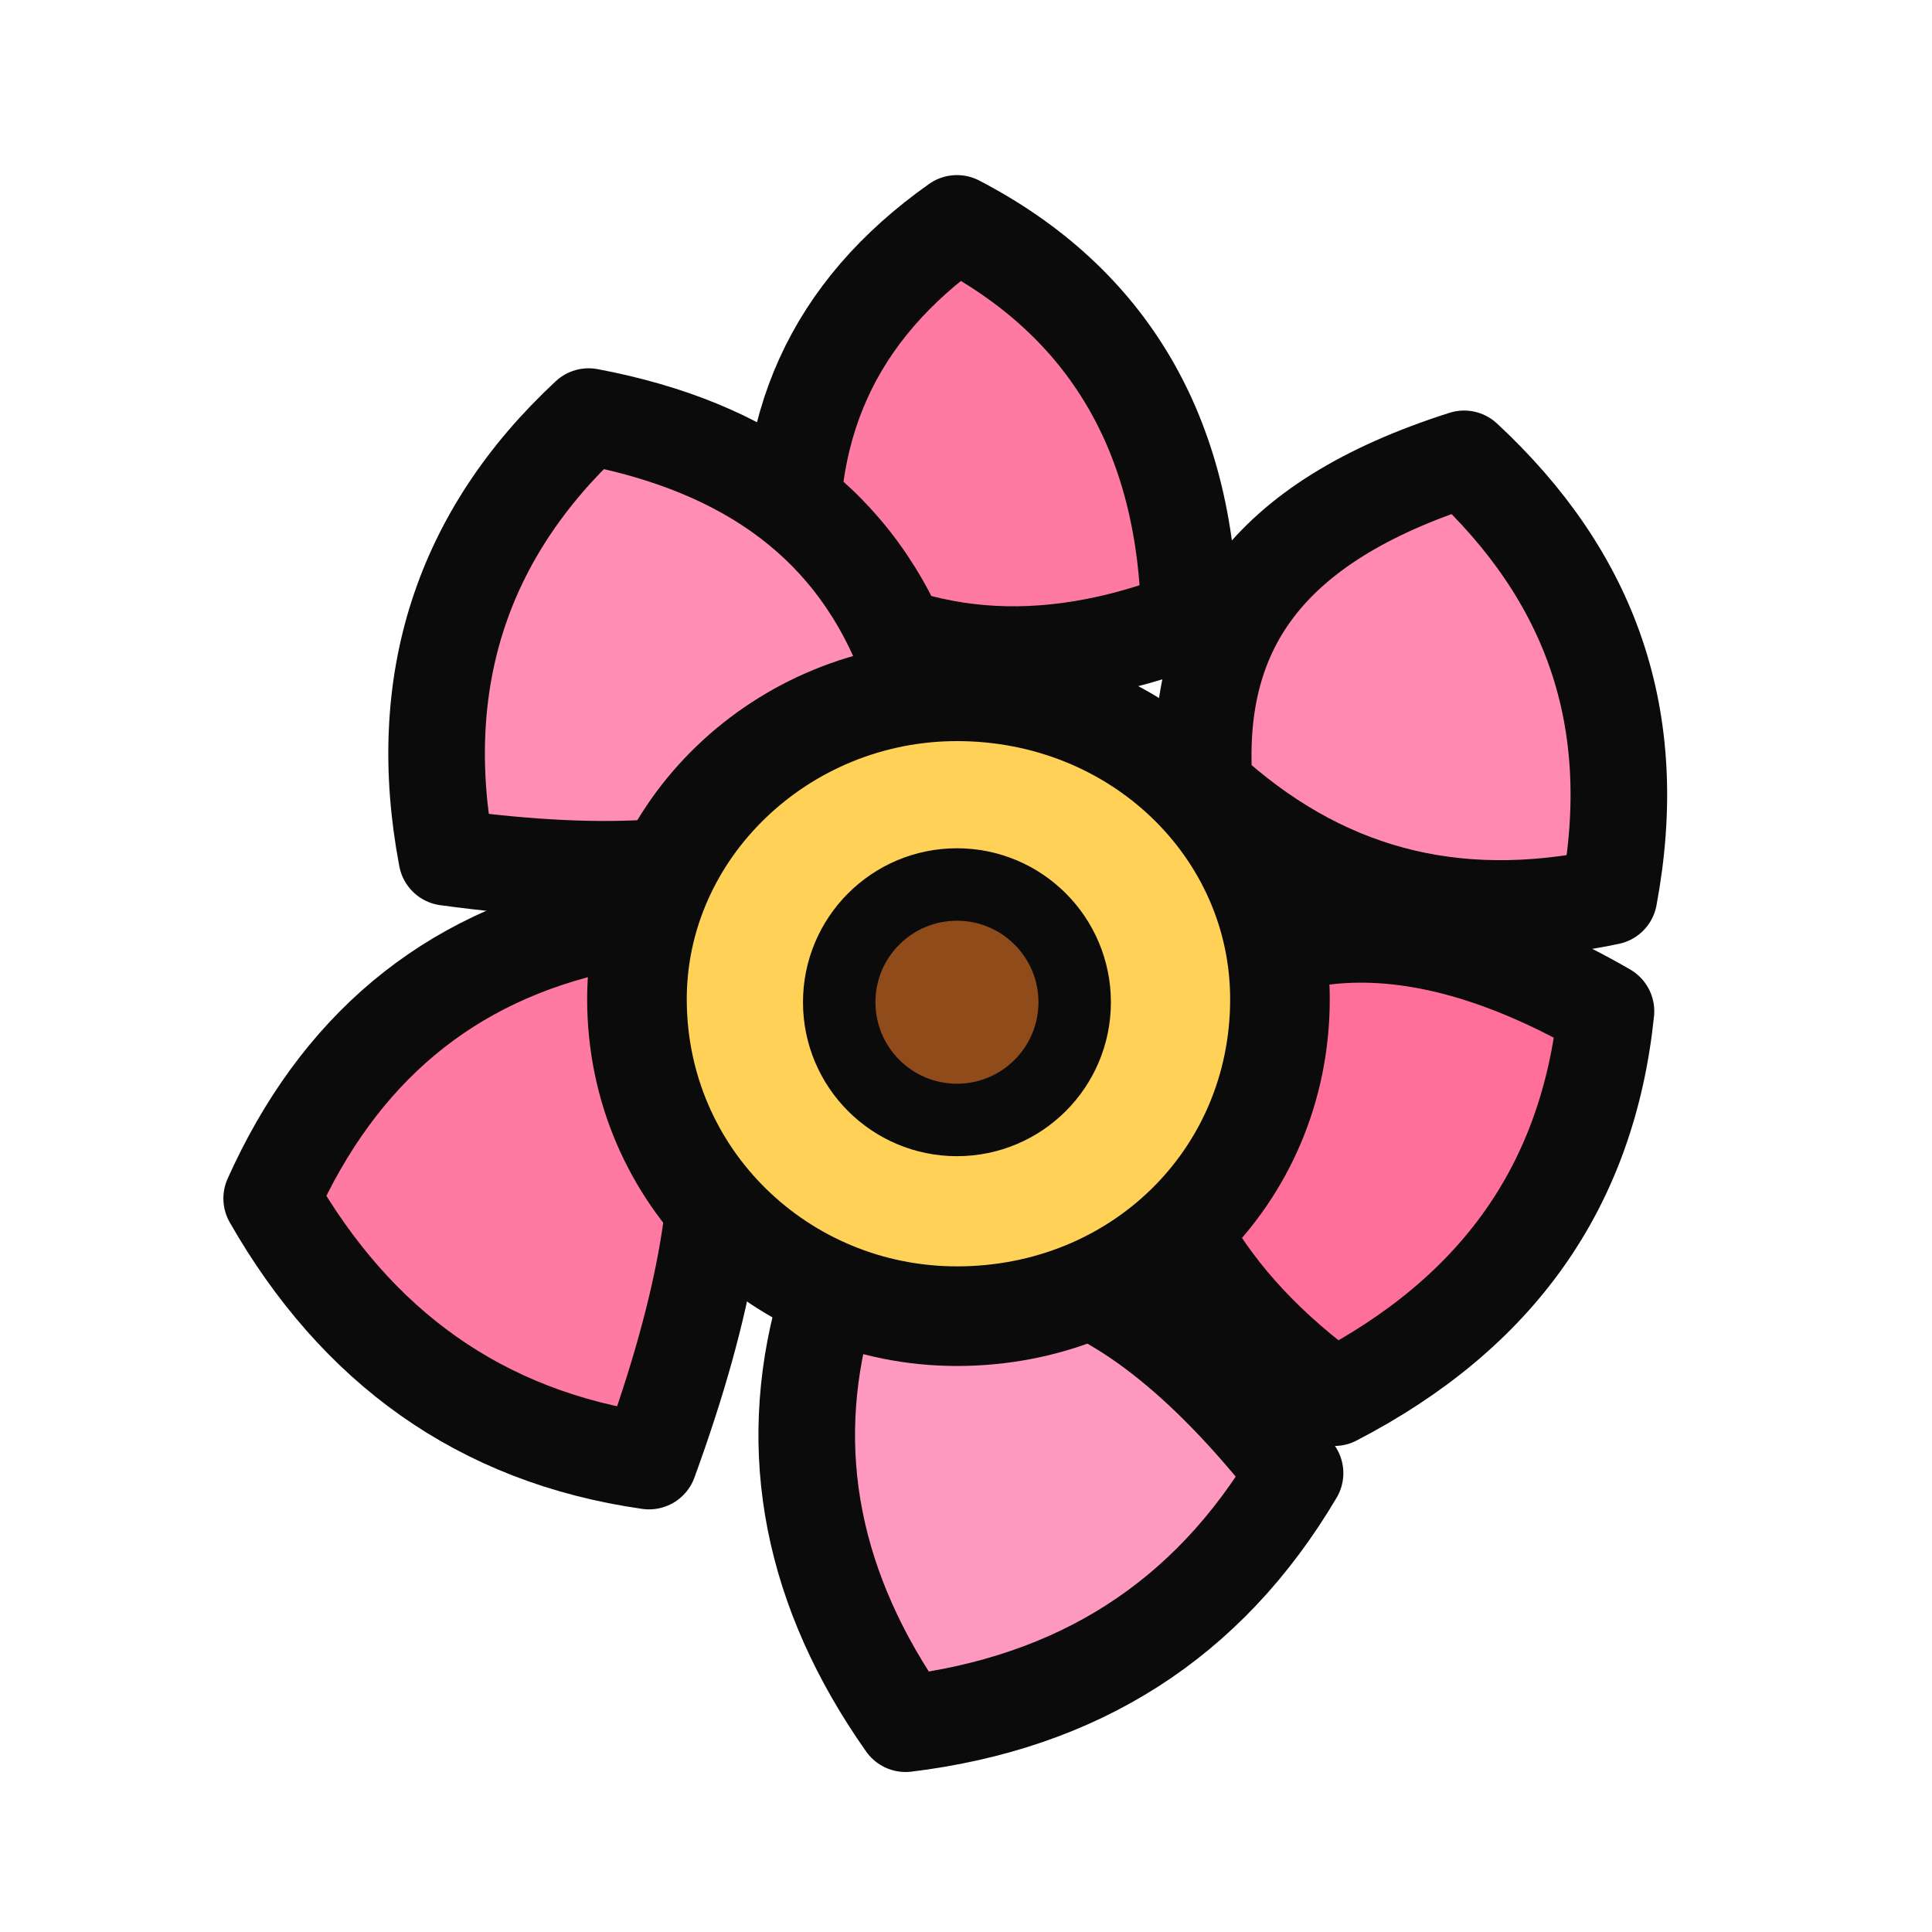
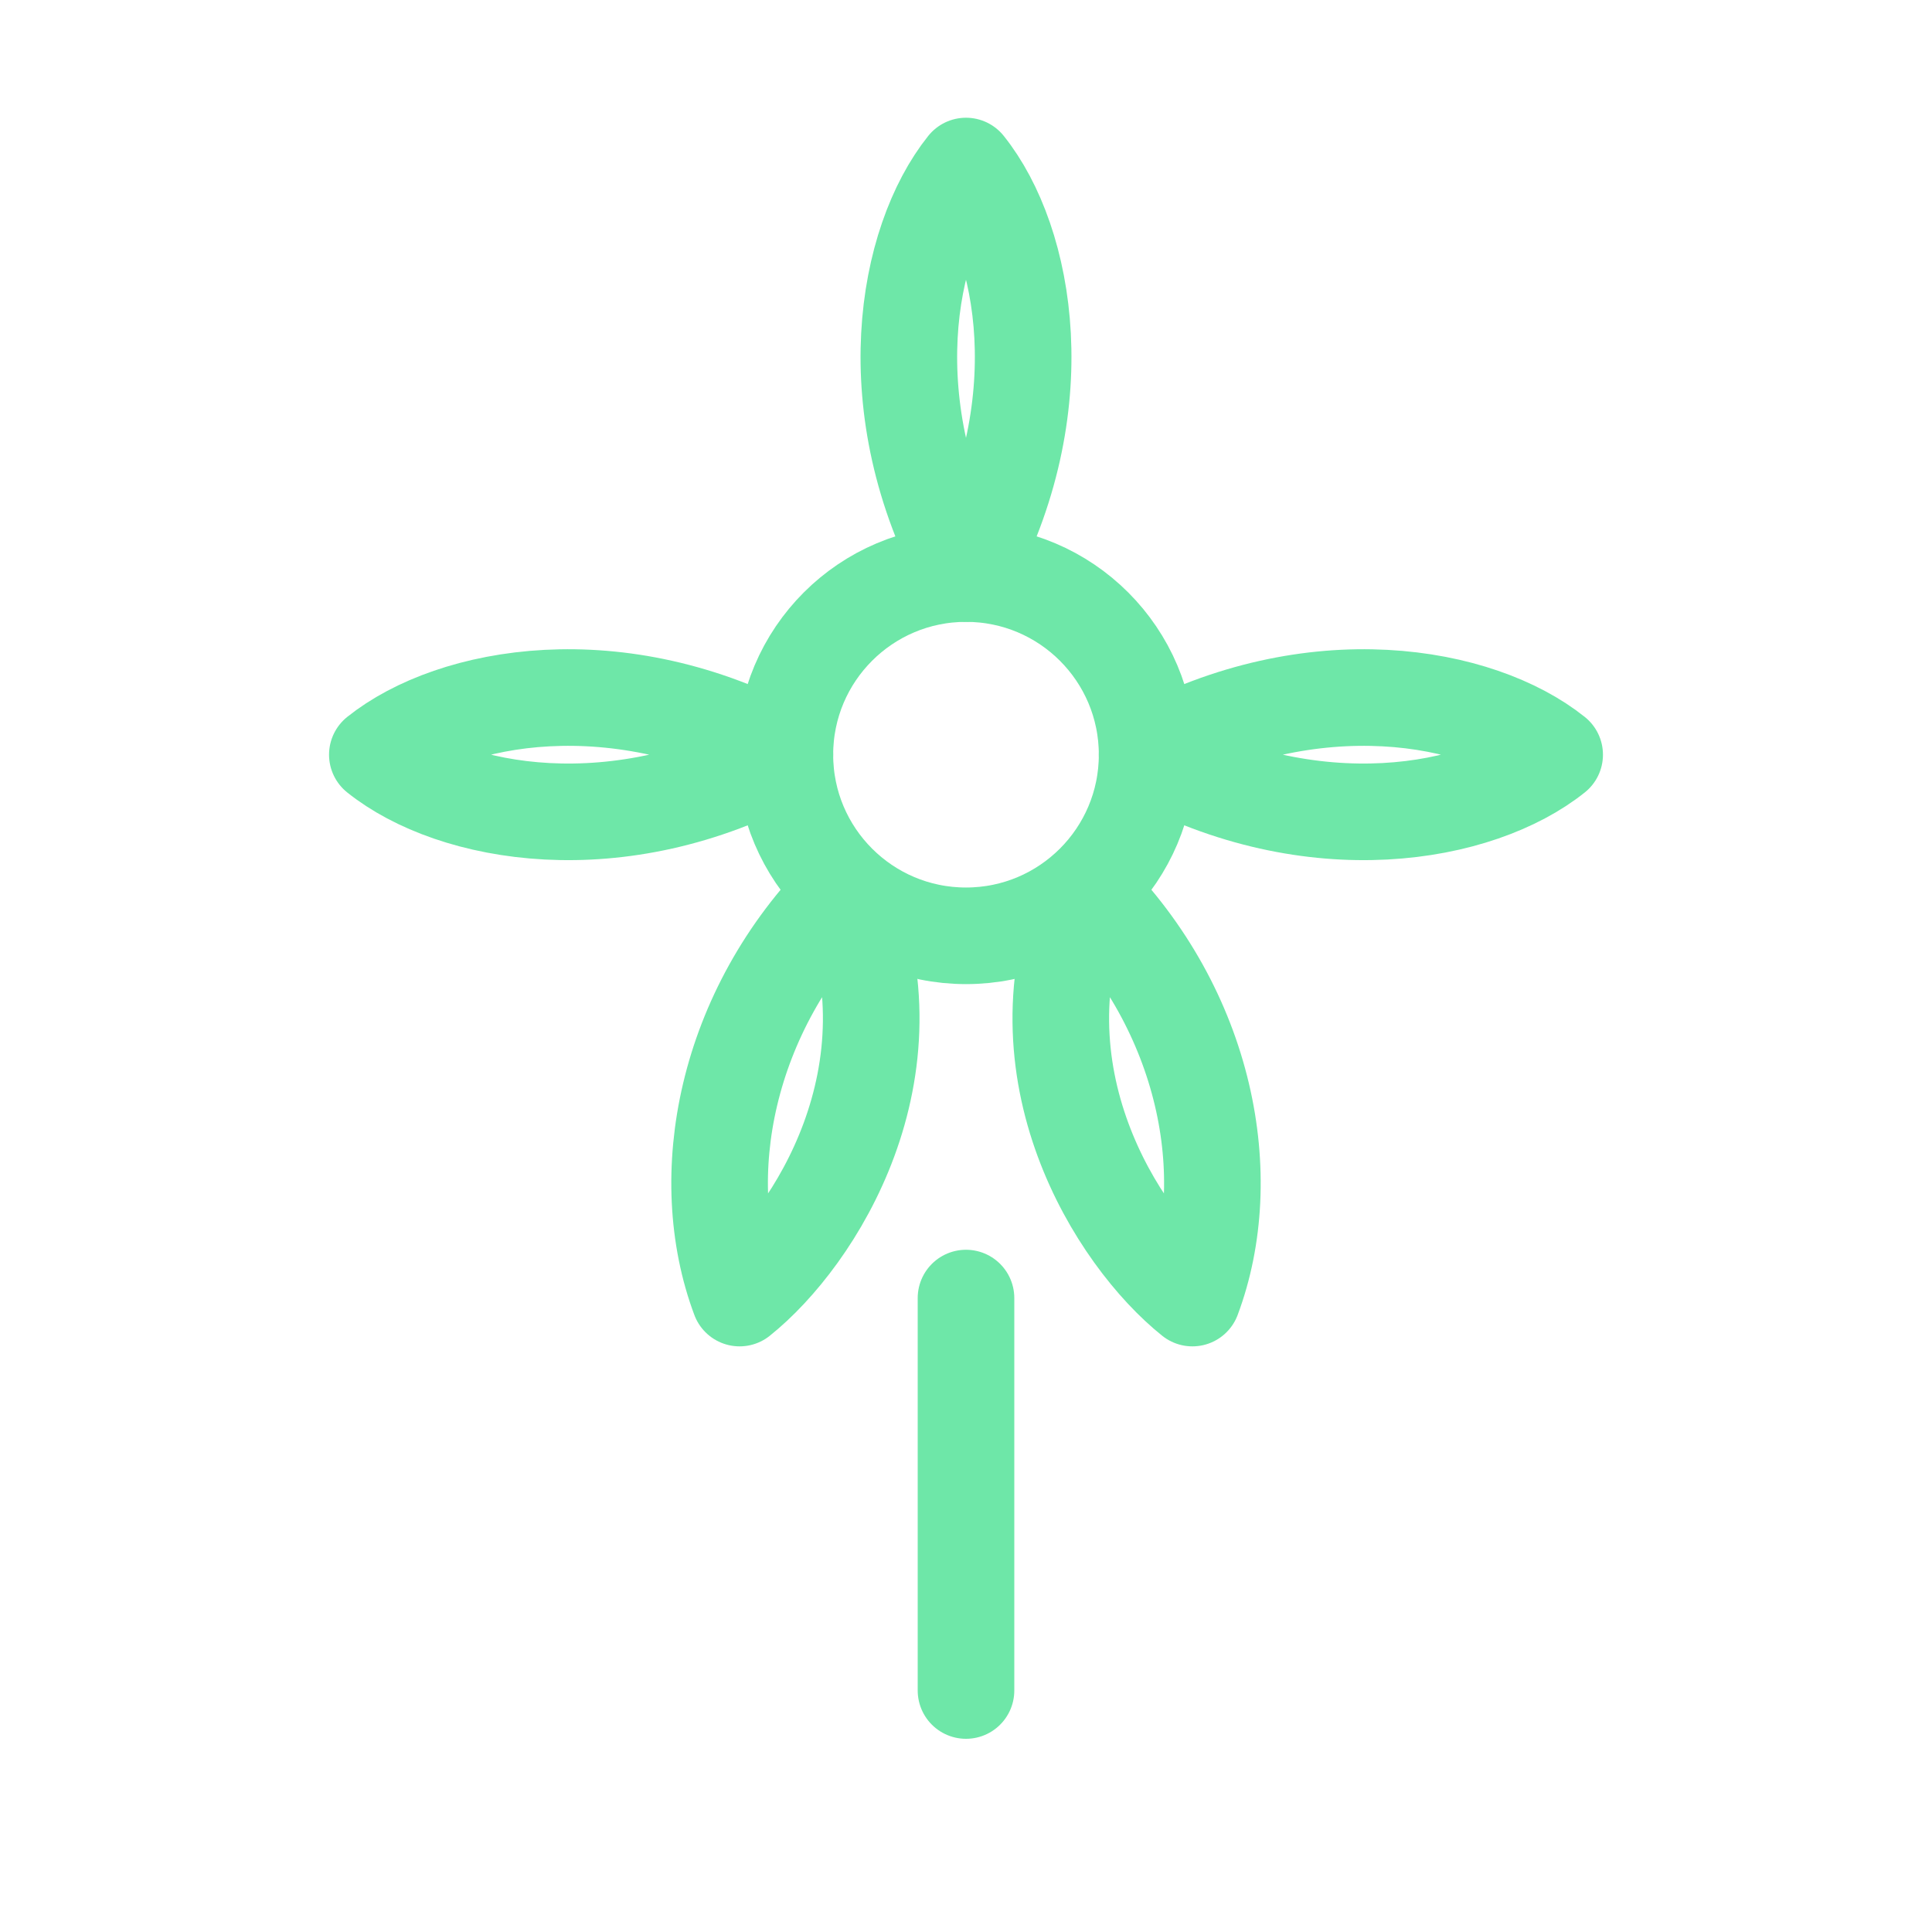
- <svg xmlns="http://www.w3.org/2000/svg" viewBox="0 0 64 64" role="img" aria-label="Flor">
-   <path fill="#ff7aa2" stroke="#0b0b0b" stroke-linecap="round" stroke-linejoin="round" stroke-width="3.2" d="M31.7 7.4c5 2.6 7.6 7 7.7 13.1-4.9 1.9-9.2 1.5-13.1-1.1-.5-5.2 1.3-9.1 5.4-12Z" />
-   <path fill="#ff89b1" stroke="#0b0b0b" stroke-linecap="round" stroke-linejoin="round" stroke-width="3.2" d="M48.5 15.2c4.2 3.9 5.9 8.6 4.8 14.5-5.2 1.1-9.6-.1-13.4-3.6-.4-5.2 2-8.8 8.6-10.9Z" />
-   <path fill="#ff6f9a" stroke="#0b0b0b" stroke-linecap="round" stroke-linejoin="round" stroke-width="3.2" d="M53.2 33.5c-.6 5.8-3.6 10-9 12.8-4.3-3.1-6.6-7-6.6-11.7 3.3-4 8.5-5.2 15.6-1.1Z" />
-   <path fill="#ff98bf" stroke="#0b0b0b" stroke-linecap="round" stroke-linejoin="round" stroke-width="3.2" d="M42.9 48.8c-2.9 4.9-7.2 7.6-12.9 8.3-3.1-4.4-4-9-2.7-13.7 4.5-2.7 9.4-2.5 15.6 5.4Z" />
-   <path fill="#ff7aa2" stroke="#0b0b0b" stroke-linecap="round" stroke-linejoin="round" stroke-width="3.2" d="M21.5 48.4c-5.6-.8-9.7-3.8-12.5-8.7 2.2-4.9 5.8-8 11-9.1 3.8 2.3 5.4 7.1 1.5 17.8Z" />
-   <path fill="#ff8db4" stroke="#0b0b0b" stroke-linecap="round" stroke-linejoin="round" stroke-width="3.2" d="M14.8 28.4c-1.1-5.8.5-10.7 4.7-14.6 5.3 1 8.9 3.6 10.6 8.2-.5 5-4.3 7.9-15.3 6.4Z" />
-   <path fill="#ffd257" stroke="#0b0b0b" stroke-linecap="round" stroke-linejoin="round" stroke-width="3.3" d="M31.7 22.9c6 0 10.7 4.6 10.7 10.2 0 5.9-4.7 10.5-10.7 10.5-5.8 0-10.6-4.6-10.6-10.5 0-5.6 4.8-10.2 10.6-10.2Z" />
-   <circle cx="31.7" cy="33.2" r="3.9" fill="#8f4b1a" stroke="#0b0b0b" stroke-width="2.4" />
+ <svg xmlns="http://www.w3.org/2000/svg" viewBox="0 0 64 64" fill="none" stroke="#6ee7a8" stroke-width="3.2" stroke-linecap="round" stroke-linejoin="round" role="img" aria-label="Flor">
+   <circle cx="32" cy="25" r="6" />
+   <path d="M32 19c-3-5.5-2-11 0-13.5 2 2.5 3 8 0 13.5Z" />
+   <path d="M38 25c5.5-3 11-2 13.5 0-2.5 2-8 3-13.5 0Z" />
+   <path d="M26 25c-5.5-3-11-2-13.5 0 2.5 2 8 3 13.5 0Z" />
+   <path d="M36 29.5c4 4 5 9.5 3.5 13.5-2.5-2-6-7.5-3.5-13.5Z" />
+   <path d="M28 29.5c-4 4-5 9.5-3.5 13.5 2.5-2 6-7.5 3.5-13.5Z" />
+   <path d="M32 43v13" />
</svg>
